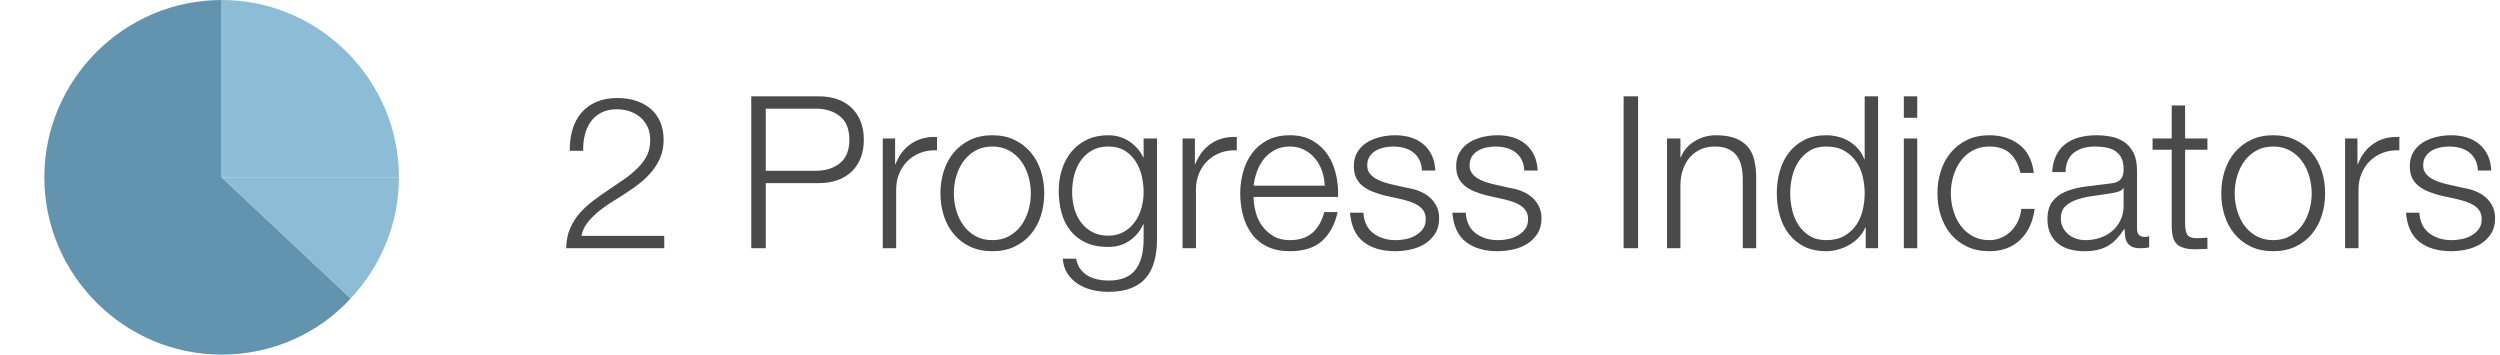
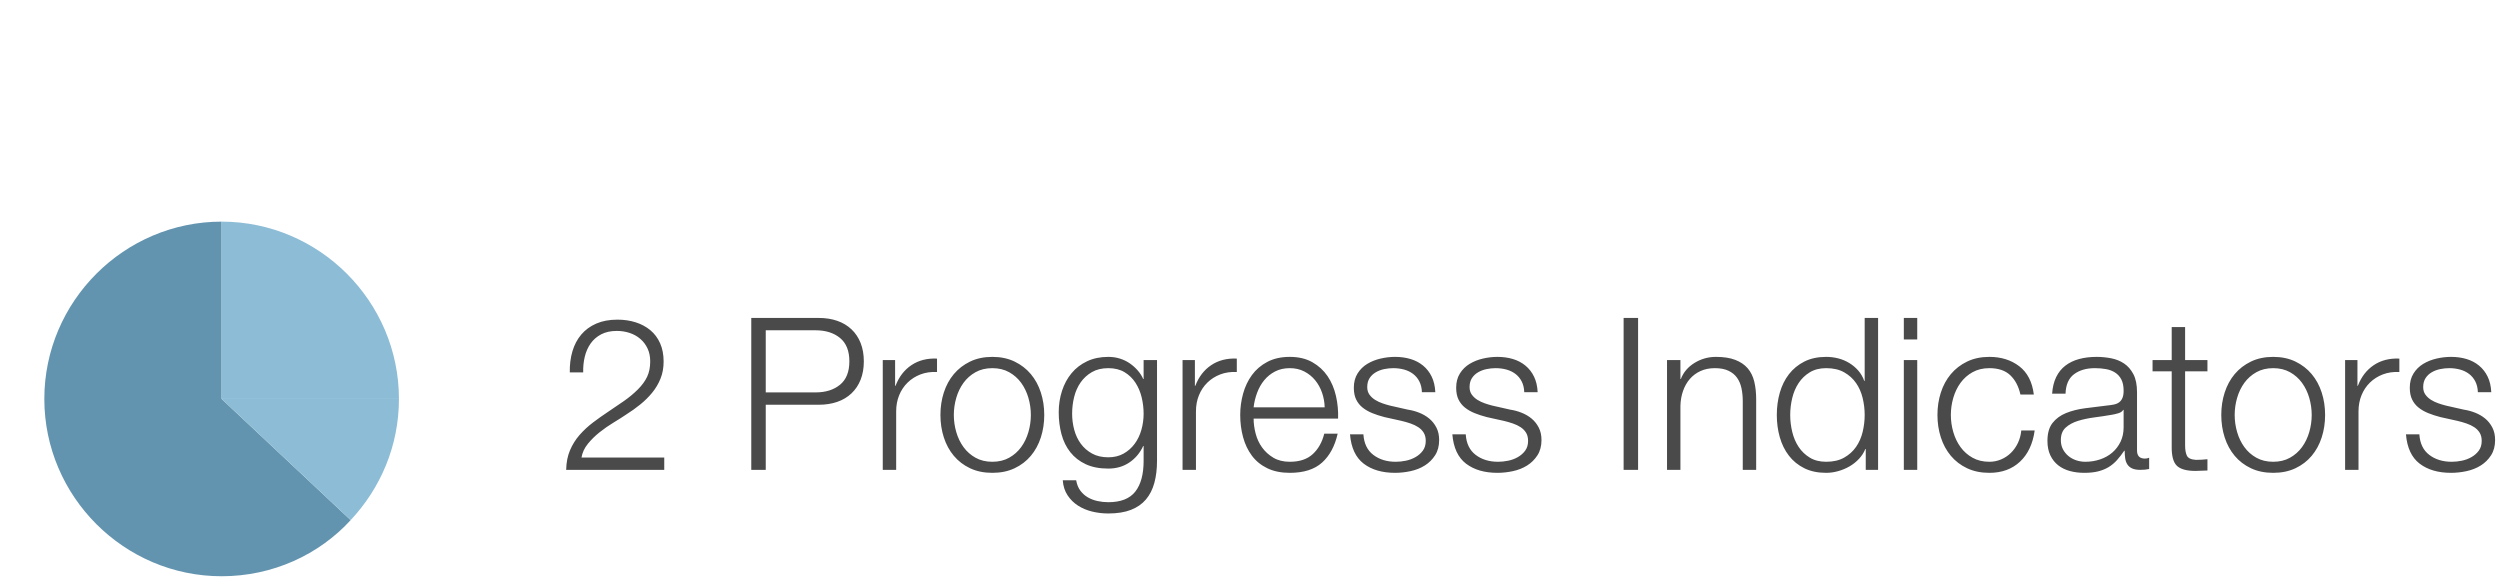
- <svg xmlns="http://www.w3.org/2000/svg" width="282px" height="40px" viewBox="0 0 282 40" version="1.1">
+ <svg xmlns="http://www.w3.org/2000/svg" width="282px" height="65px" viewBox="0 0 282 65" version="1.1">
  <defs />
  <g id="Page-1" stroke="none" stroke-width="1" fill="none" fill-rule="evenodd">
-     <g id="soon-header-progress-indicators" transform="translate(5, 0)">
+     <g id="soon-header-progress-indicators" transform="translate(5, 25)">
      <g id="pie_chart">
        <path d="M0,20 C0,31 9,40 20,40 C25.778,40 31,37.556 34.556,33.667 L20,20 L20,0 C9,0 0,9 0,20 Z" id="Shape" fill="#6394AF" />
        <path d="M40,20 C40,9 31,0 20,0 L20,20 L40,20 L40,20 Z" id="Shape" fill="#8CBCD6" />
        <path d="M20,20 L34.556,33.667 C37.889,30.111 40,25.333 40,20 L20,20 L20,20 Z" id="Shape" fill="#8CBCD6" />
      </g>
      <path d="M69.928,28 L69.928,26.608 L60.592,26.608 C60.688,26.048 60.928,25.532 61.312,25.06 C61.696,24.588 62.14,24.152 62.644,23.752 C63.148,23.352 63.672,22.988 64.216,22.66 C64.76,22.332 65.232,22.032 65.632,21.76 C66.192,21.408 66.724,21.028 67.228,20.62 C67.732,20.212 68.18,19.768 68.572,19.288 C68.964,18.808 69.276,18.28 69.508,17.704 C69.74,17.128 69.856,16.488 69.856,15.784 C69.856,15 69.724,14.312 69.46,13.72 C69.196,13.128 68.828,12.636 68.356,12.244 C67.884,11.852 67.332,11.556 66.7,11.356 C66.068,11.156 65.384,11.056 64.648,11.056 C63.736,11.056 62.94,11.204 62.26,11.5 C61.58,11.796 61.016,12.208 60.568,12.736 C60.12,13.264 59.788,13.892 59.572,14.62 C59.356,15.348 59.256,16.144 59.272,17.008 L60.784,17.008 C60.768,16.384 60.828,15.792 60.964,15.232 C61.1,14.672 61.32,14.176 61.624,13.744 C61.928,13.312 62.324,12.968 62.812,12.712 C63.3,12.456 63.888,12.328 64.576,12.328 C65.088,12.328 65.572,12.404 66.028,12.556 C66.484,12.708 66.884,12.932 67.228,13.228 C67.572,13.524 67.844,13.884 68.044,14.308 C68.244,14.732 68.344,15.216 68.344,15.76 C68.344,16.432 68.228,17.012 67.996,17.5 C67.764,17.988 67.416,18.464 66.952,18.928 C66.488,19.392 65.964,19.828 65.38,20.236 C64.796,20.644 64.208,21.044 63.616,21.436 C63.024,21.828 62.448,22.236 61.888,22.66 C61.328,23.084 60.824,23.552 60.376,24.064 C59.928,24.576 59.568,25.152 59.296,25.792 C59.024,26.432 58.88,27.168 58.864,28 L69.928,28 Z M81.376,19.264 L81.376,12.256 L86.992,12.256 C88.128,12.256 89.048,12.544 89.752,13.12 C90.456,13.696 90.808,14.576 90.808,15.76 C90.808,16.944 90.456,17.824 89.752,18.4 C89.048,18.976 88.128,19.264 86.992,19.264 L81.376,19.264 Z M79.744,10.864 L79.744,28 L81.376,28 L81.376,20.656 L87.352,20.656 C88.12,20.656 88.816,20.548 89.44,20.332 C90.064,20.116 90.6,19.796 91.048,19.372 C91.496,18.948 91.84,18.432 92.08,17.824 C92.32,17.216 92.44,16.528 92.44,15.76 C92.44,14.992 92.32,14.304 92.08,13.696 C91.84,13.088 91.496,12.572 91.048,12.148 C90.6,11.724 90.064,11.404 89.44,11.188 C88.816,10.972 88.12,10.864 87.352,10.864 L79.744,10.864 Z M94.576,15.616 L94.576,28 L96.088,28 L96.088,21.4 C96.088,20.744 96.2,20.14 96.424,19.588 C96.648,19.036 96.964,18.56 97.372,18.16 C97.78,17.76 98.264,17.452 98.824,17.236 C99.384,17.02 100.008,16.928 100.696,16.96 L100.696,15.448 C99.576,15.4 98.612,15.648 97.804,16.192 C96.996,16.736 96.4,17.512 96.016,18.52 L95.968,18.52 L95.968,15.616 L94.576,15.616 Z M106.936,16.528 C107.656,16.528 108.288,16.68 108.832,16.984 C109.376,17.288 109.828,17.688 110.188,18.184 C110.548,18.68 110.82,19.244 111.004,19.876 C111.188,20.508 111.28,21.152 111.28,21.808 C111.28,22.464 111.188,23.108 111.004,23.74 C110.82,24.372 110.548,24.936 110.188,25.432 C109.828,25.928 109.376,26.328 108.832,26.632 C108.288,26.936 107.656,27.088 106.936,27.088 C106.216,27.088 105.584,26.936 105.04,26.632 C104.496,26.328 104.044,25.928 103.684,25.432 C103.324,24.936 103.052,24.372 102.868,23.74 C102.684,23.108 102.592,22.464 102.592,21.808 C102.592,21.152 102.684,20.508 102.868,19.876 C103.052,19.244 103.324,18.68 103.684,18.184 C104.044,17.688 104.496,17.288 105.04,16.984 C105.584,16.68 106.216,16.528 106.936,16.528 L106.936,16.528 Z M106.936,15.256 C105.992,15.256 105.156,15.432 104.428,15.784 C103.7,16.136 103.088,16.608 102.592,17.2 C102.096,17.792 101.72,18.484 101.464,19.276 C101.208,20.068 101.08,20.912 101.08,21.808 C101.08,22.704 101.208,23.548 101.464,24.34 C101.72,25.132 102.096,25.824 102.592,26.416 C103.088,27.008 103.7,27.476 104.428,27.82 C105.156,28.164 105.992,28.336 106.936,28.336 C107.88,28.336 108.716,28.164 109.444,27.82 C110.172,27.476 110.784,27.008 111.28,26.416 C111.776,25.824 112.152,25.132 112.408,24.34 C112.664,23.548 112.792,22.704 112.792,21.808 C112.792,20.912 112.664,20.068 112.408,19.276 C112.152,18.484 111.776,17.792 111.28,17.2 C110.784,16.608 110.172,16.136 109.444,15.784 C108.716,15.432 107.88,15.256 106.936,15.256 L106.936,15.256 Z M125.512,26.992 L125.512,15.616 L124,15.616 L124,17.752 L123.952,17.752 C123.808,17.416 123.604,17.096 123.34,16.792 C123.076,16.488 122.776,16.22 122.44,15.988 C122.104,15.756 121.732,15.576 121.324,15.448 C120.916,15.32 120.48,15.256 120.016,15.256 C119.12,15.256 118.324,15.42 117.628,15.748 C116.932,16.076 116.348,16.524 115.876,17.092 C115.404,17.66 115.044,18.324 114.796,19.084 C114.548,19.844 114.424,20.648 114.424,21.496 C114.424,22.376 114.528,23.204 114.736,23.98 C114.944,24.756 115.276,25.432 115.732,26.008 C116.188,26.584 116.768,27.036 117.472,27.364 C118.176,27.692 119.024,27.856 120.016,27.856 C120.928,27.856 121.724,27.624 122.404,27.16 C123.084,26.696 123.6,26.08 123.952,25.312 L124,25.312 L124,26.992 C124,28.496 123.688,29.648 123.064,30.448 C122.44,31.248 121.424,31.648 120.016,31.648 C119.6,31.648 119.192,31.604 118.792,31.516 C118.392,31.428 118.028,31.288 117.7,31.096 C117.372,30.904 117.092,30.652 116.86,30.34 C116.628,30.028 116.472,29.64 116.392,29.176 L114.88,29.176 C114.928,29.832 115.108,30.396 115.42,30.868 C115.732,31.34 116.124,31.728 116.596,32.032 C117.068,32.336 117.6,32.56 118.192,32.704 C118.784,32.848 119.392,32.92 120.016,32.92 C121.024,32.92 121.876,32.784 122.572,32.512 C123.268,32.24 123.832,31.848 124.264,31.336 C124.696,30.824 125.012,30.2 125.212,29.464 C125.412,28.728 125.512,27.904 125.512,26.992 L125.512,26.992 Z M120.016,26.584 C119.312,26.584 118.704,26.444 118.192,26.164 C117.68,25.884 117.256,25.516 116.92,25.06 C116.584,24.604 116.336,24.08 116.176,23.488 C116.016,22.896 115.936,22.288 115.936,21.664 C115.936,21.024 116.012,20.396 116.164,19.78 C116.316,19.164 116.56,18.616 116.896,18.136 C117.232,17.656 117.656,17.268 118.168,16.972 C118.68,16.676 119.296,16.528 120.016,16.528 C120.736,16.528 121.348,16.68 121.852,16.984 C122.356,17.288 122.768,17.688 123.088,18.184 C123.408,18.68 123.64,19.232 123.784,19.84 C123.928,20.448 124,21.056 124,21.664 C124,22.288 123.916,22.896 123.748,23.488 C123.58,24.08 123.328,24.604 122.992,25.06 C122.656,25.516 122.24,25.884 121.744,26.164 C121.248,26.444 120.672,26.584 120.016,26.584 L120.016,26.584 Z M128.392,15.616 L128.392,28 L129.904,28 L129.904,21.4 C129.904,20.744 130.016,20.14 130.24,19.588 C130.464,19.036 130.78,18.56 131.188,18.16 C131.596,17.76 132.08,17.452 132.64,17.236 C133.2,17.02 133.824,16.928 134.512,16.96 L134.512,15.448 C133.392,15.4 132.428,15.648 131.62,16.192 C130.812,16.736 130.216,17.512 129.832,18.52 L129.784,18.52 L129.784,15.616 L128.392,15.616 Z M144.424,20.944 L136.408,20.944 C136.472,20.384 136.604,19.836 136.804,19.3 C137.004,18.764 137.272,18.292 137.608,17.884 C137.944,17.476 138.352,17.148 138.832,16.9 C139.312,16.652 139.864,16.528 140.488,16.528 C141.096,16.528 141.64,16.652 142.12,16.9 C142.6,17.148 143.008,17.476 143.344,17.884 C143.68,18.292 143.94,18.76 144.124,19.288 C144.308,19.816 144.408,20.368 144.424,20.944 L144.424,20.944 Z M136.408,22.216 L145.936,22.216 C145.968,21.352 145.888,20.5 145.696,19.66 C145.504,18.82 145.188,18.076 144.748,17.428 C144.308,16.78 143.736,16.256 143.032,15.856 C142.328,15.456 141.48,15.256 140.488,15.256 C139.512,15.256 138.668,15.444 137.956,15.82 C137.244,16.196 136.664,16.692 136.216,17.308 C135.768,17.924 135.436,18.624 135.22,19.408 C135.004,20.192 134.896,20.992 134.896,21.808 C134.896,22.688 135.004,23.524 135.22,24.316 C135.436,25.108 135.768,25.804 136.216,26.404 C136.664,27.004 137.244,27.476 137.956,27.82 C138.668,28.164 139.512,28.336 140.488,28.336 C142.056,28.336 143.268,27.952 144.124,27.184 C144.98,26.416 145.568,25.328 145.888,23.92 L144.376,23.92 C144.136,24.88 143.704,25.648 143.08,26.224 C142.456,26.8 141.592,27.088 140.488,27.088 C139.768,27.088 139.152,26.936 138.64,26.632 C138.128,26.328 137.704,25.944 137.368,25.48 C137.032,25.016 136.788,24.492 136.636,23.908 C136.484,23.324 136.408,22.76 136.408,22.216 L136.408,22.216 Z M155.392,19.24 L156.904,19.24 C156.872,18.568 156.736,17.984 156.496,17.488 C156.256,16.992 155.932,16.576 155.524,16.24 C155.116,15.904 154.644,15.656 154.108,15.496 C153.572,15.336 152.992,15.256 152.368,15.256 C151.824,15.256 151.276,15.32 150.724,15.448 C150.172,15.576 149.672,15.776 149.224,16.048 C148.776,16.32 148.412,16.68 148.132,17.128 C147.852,17.576 147.712,18.112 147.712,18.736 C147.712,19.264 147.8,19.708 147.976,20.068 C148.152,20.428 148.396,20.732 148.708,20.98 C149.02,21.228 149.384,21.436 149.8,21.604 C150.216,21.772 150.672,21.92 151.168,22.048 L153.112,22.48 C153.448,22.56 153.78,22.656 154.108,22.768 C154.436,22.88 154.728,23.02 154.984,23.188 C155.24,23.356 155.444,23.564 155.596,23.812 C155.748,24.06 155.824,24.368 155.824,24.736 C155.824,25.168 155.716,25.532 155.5,25.828 C155.284,26.124 155.008,26.368 154.672,26.56 C154.336,26.752 153.972,26.888 153.58,26.968 C153.188,27.048 152.808,27.088 152.44,27.088 C151.432,27.088 150.588,26.828 149.908,26.308 C149.228,25.788 148.856,25.016 148.792,23.992 L147.28,23.992 C147.408,25.512 147.924,26.616 148.828,27.304 C149.732,27.992 150.912,28.336 152.368,28.336 C152.944,28.336 153.528,28.272 154.12,28.144 C154.712,28.016 155.244,27.804 155.716,27.508 C156.188,27.212 156.576,26.828 156.88,26.356 C157.184,25.884 157.336,25.312 157.336,24.64 C157.336,24.096 157.232,23.624 157.024,23.224 C156.816,22.824 156.548,22.488 156.22,22.216 C155.892,21.944 155.516,21.724 155.092,21.556 C154.668,21.388 154.24,21.272 153.808,21.208 L151.792,20.752 C151.536,20.688 151.256,20.604 150.952,20.5 C150.648,20.396 150.368,20.264 150.112,20.104 C149.856,19.944 149.644,19.748 149.476,19.516 C149.308,19.284 149.224,19 149.224,18.664 C149.224,18.264 149.312,17.928 149.488,17.656 C149.664,17.384 149.896,17.164 150.184,16.996 C150.472,16.828 150.788,16.708 151.132,16.636 C151.476,16.564 151.816,16.528 152.152,16.528 C152.584,16.528 152.992,16.58 153.376,16.684 C153.76,16.788 154.1,16.952 154.396,17.176 C154.692,17.4 154.928,17.684 155.104,18.028 C155.28,18.372 155.376,18.776 155.392,19.24 L155.392,19.24 Z M166.936,19.24 L168.448,19.24 C168.416,18.568 168.28,17.984 168.04,17.488 C167.8,16.992 167.476,16.576 167.068,16.24 C166.66,15.904 166.188,15.656 165.652,15.496 C165.116,15.336 164.536,15.256 163.912,15.256 C163.368,15.256 162.82,15.32 162.268,15.448 C161.716,15.576 161.216,15.776 160.768,16.048 C160.32,16.32 159.956,16.68 159.676,17.128 C159.396,17.576 159.256,18.112 159.256,18.736 C159.256,19.264 159.344,19.708 159.52,20.068 C159.696,20.428 159.94,20.732 160.252,20.98 C160.564,21.228 160.928,21.436 161.344,21.604 C161.76,21.772 162.216,21.92 162.712,22.048 L164.656,22.48 C164.992,22.56 165.324,22.656 165.652,22.768 C165.98,22.88 166.272,23.02 166.528,23.188 C166.784,23.356 166.988,23.564 167.14,23.812 C167.292,24.06 167.368,24.368 167.368,24.736 C167.368,25.168 167.26,25.532 167.044,25.828 C166.828,26.124 166.552,26.368 166.216,26.56 C165.88,26.752 165.516,26.888 165.124,26.968 C164.732,27.048 164.352,27.088 163.984,27.088 C162.976,27.088 162.132,26.828 161.452,26.308 C160.772,25.788 160.4,25.016 160.336,23.992 L158.824,23.992 C158.952,25.512 159.468,26.616 160.372,27.304 C161.276,27.992 162.456,28.336 163.912,28.336 C164.488,28.336 165.072,28.272 165.664,28.144 C166.256,28.016 166.788,27.804 167.26,27.508 C167.732,27.212 168.12,26.828 168.424,26.356 C168.728,25.884 168.88,25.312 168.88,24.64 C168.88,24.096 168.776,23.624 168.568,23.224 C168.36,22.824 168.092,22.488 167.764,22.216 C167.436,21.944 167.06,21.724 166.636,21.556 C166.212,21.388 165.784,21.272 165.352,21.208 L163.336,20.752 C163.08,20.688 162.8,20.604 162.496,20.5 C162.192,20.396 161.912,20.264 161.656,20.104 C161.4,19.944 161.188,19.748 161.02,19.516 C160.852,19.284 160.768,19 160.768,18.664 C160.768,18.264 160.856,17.928 161.032,17.656 C161.208,17.384 161.44,17.164 161.728,16.996 C162.016,16.828 162.332,16.708 162.676,16.636 C163.02,16.564 163.36,16.528 163.696,16.528 C164.128,16.528 164.536,16.58 164.92,16.684 C165.304,16.788 165.644,16.952 165.94,17.176 C166.236,17.4 166.472,17.684 166.648,18.028 C166.824,18.372 166.92,18.776 166.936,19.24 L166.936,19.24 Z M178.144,10.864 L178.144,28 L179.776,28 L179.776,10.864 L178.144,10.864 Z M183.04,15.616 L183.04,28 L184.552,28 L184.552,20.776 C184.568,20.168 184.668,19.604 184.852,19.084 C185.036,18.564 185.292,18.116 185.62,17.74 C185.948,17.364 186.348,17.068 186.82,16.852 C187.292,16.636 187.832,16.528 188.44,16.528 C189.048,16.528 189.556,16.624 189.964,16.816 C190.372,17.008 190.696,17.272 190.936,17.608 C191.176,17.944 191.344,18.34 191.44,18.796 C191.536,19.252 191.584,19.744 191.584,20.272 L191.584,28 L193.096,28 L193.096,20.032 C193.096,19.296 193.024,18.632 192.88,18.04 C192.736,17.448 192.488,16.948 192.136,16.54 C191.784,16.132 191.316,15.816 190.732,15.592 C190.148,15.368 189.424,15.256 188.56,15.256 C187.68,15.256 186.872,15.484 186.136,15.94 C185.4,16.396 184.888,17 184.6,17.752 L184.552,17.752 L184.552,15.616 L183.04,15.616 Z M206.848,28 L206.848,10.864 L205.336,10.864 L205.336,17.968 L205.288,17.968 C205.128,17.52 204.9,17.128 204.604,16.792 C204.308,16.456 203.968,16.172 203.584,15.94 C203.2,15.708 202.788,15.536 202.348,15.424 C201.908,15.312 201.456,15.256 200.992,15.256 C200.048,15.256 199.228,15.432 198.532,15.784 C197.836,16.136 197.256,16.612 196.792,17.212 C196.328,17.812 195.984,18.508 195.76,19.3 C195.536,20.092 195.424,20.928 195.424,21.808 C195.424,22.688 195.536,23.524 195.76,24.316 C195.984,25.108 196.328,25.804 196.792,26.404 C197.256,27.004 197.836,27.476 198.532,27.82 C199.228,28.164 200.048,28.336 200.992,28.336 C201.44,28.336 201.892,28.272 202.348,28.144 C202.804,28.016 203.232,27.836 203.632,27.604 C204.032,27.372 204.388,27.088 204.7,26.752 C205.012,26.416 205.248,26.048 205.408,25.648 L205.456,25.648 L205.456,28 L206.848,28 Z M196.936,21.808 C196.936,21.168 197.012,20.532 197.164,19.9 C197.316,19.268 197.556,18.704 197.884,18.208 C198.212,17.712 198.632,17.308 199.144,16.996 C199.656,16.684 200.272,16.528 200.992,16.528 C201.792,16.528 202.468,16.684 203.02,16.996 C203.572,17.308 204.02,17.712 204.364,18.208 C204.708,18.704 204.956,19.268 205.108,19.9 C205.26,20.532 205.336,21.168 205.336,21.808 C205.336,22.448 205.26,23.084 205.108,23.716 C204.956,24.348 204.708,24.912 204.364,25.408 C204.02,25.904 203.572,26.308 203.02,26.62 C202.468,26.932 201.792,27.088 200.992,27.088 C200.272,27.088 199.656,26.932 199.144,26.62 C198.632,26.308 198.212,25.904 197.884,25.408 C197.556,24.912 197.316,24.348 197.164,23.716 C197.012,23.084 196.936,22.448 196.936,21.808 L196.936,21.808 Z M209.752,10.864 L209.752,13.288 L211.264,13.288 L211.264,10.864 L209.752,10.864 Z M209.752,15.616 L209.752,28 L211.264,28 L211.264,15.616 L209.752,15.616 Z M222.904,19.504 L224.416,19.504 C224.24,18.08 223.692,17.016 222.772,16.312 C221.852,15.608 220.728,15.256 219.4,15.256 C218.456,15.256 217.62,15.432 216.892,15.784 C216.164,16.136 215.552,16.608 215.056,17.2 C214.56,17.792 214.184,18.484 213.928,19.276 C213.672,20.068 213.544,20.912 213.544,21.808 C213.544,22.704 213.672,23.548 213.928,24.34 C214.184,25.132 214.56,25.824 215.056,26.416 C215.552,27.008 216.164,27.476 216.892,27.82 C217.62,28.164 218.456,28.336 219.4,28.336 C220.808,28.336 221.96,27.916 222.856,27.076 C223.752,26.236 224.304,25.064 224.512,23.56 L223,23.56 C222.952,24.072 222.824,24.544 222.616,24.976 C222.408,25.408 222.144,25.78 221.824,26.092 C221.504,26.404 221.136,26.648 220.72,26.824 C220.304,27 219.864,27.088 219.4,27.088 C218.68,27.088 218.048,26.936 217.504,26.632 C216.96,26.328 216.508,25.928 216.148,25.432 C215.788,24.936 215.516,24.372 215.332,23.74 C215.148,23.108 215.056,22.464 215.056,21.808 C215.056,21.152 215.148,20.508 215.332,19.876 C215.516,19.244 215.788,18.68 216.148,18.184 C216.508,17.688 216.96,17.288 217.504,16.984 C218.048,16.68 218.68,16.528 219.4,16.528 C220.408,16.528 221.192,16.792 221.752,17.32 C222.312,17.848 222.696,18.576 222.904,19.504 L222.904,19.504 Z M226.48,19.408 L227.992,19.408 C228.024,18.4 228.344,17.668 228.952,17.212 C229.56,16.756 230.344,16.528 231.304,16.528 C231.752,16.528 232.172,16.564 232.564,16.636 C232.956,16.708 233.3,16.84 233.596,17.032 C233.892,17.224 234.124,17.484 234.292,17.812 C234.46,18.14 234.544,18.56 234.544,19.072 C234.544,19.408 234.5,19.68 234.412,19.888 C234.324,20.096 234.2,20.26 234.04,20.38 C233.88,20.5 233.68,20.584 233.44,20.632 C233.2,20.68 232.92,20.72 232.6,20.752 C231.784,20.848 230.98,20.948 230.188,21.052 C229.396,21.156 228.684,21.336 228.052,21.592 C227.42,21.848 226.912,22.22 226.528,22.708 C226.144,23.196 225.952,23.872 225.952,24.736 C225.952,25.36 226.06,25.9 226.276,26.356 C226.492,26.812 226.788,27.188 227.164,27.484 C227.54,27.78 227.98,27.996 228.484,28.132 C228.988,28.268 229.528,28.336 230.104,28.336 C230.712,28.336 231.236,28.28 231.676,28.168 C232.116,28.056 232.508,27.896 232.852,27.688 C233.196,27.48 233.508,27.22 233.788,26.908 C234.068,26.596 234.344,26.24 234.616,25.84 L234.664,25.84 C234.664,26.16 234.684,26.452 234.724,26.716 C234.764,26.98 234.848,27.208 234.976,27.4 C235.104,27.592 235.284,27.74 235.516,27.844 C235.748,27.948 236.056,28 236.44,28 C236.648,28 236.82,27.992 236.956,27.976 C237.092,27.96 237.248,27.936 237.424,27.904 L237.424,26.632 C237.28,26.696 237.12,26.728 236.944,26.728 C236.352,26.728 236.056,26.424 236.056,25.816 L236.056,19.24 C236.056,18.408 235.92,17.732 235.648,17.212 C235.376,16.692 235.024,16.288 234.592,16 C234.16,15.712 233.672,15.516 233.128,15.412 C232.584,15.308 232.04,15.256 231.496,15.256 C230.776,15.256 230.12,15.336 229.528,15.496 C228.936,15.656 228.42,15.904 227.98,16.24 C227.54,16.576 227.192,17.008 226.936,17.536 C226.68,18.064 226.528,18.688 226.48,19.408 L226.48,19.408 Z M234.544,21.232 L234.544,23.2 C234.544,23.808 234.428,24.352 234.196,24.832 C233.964,25.312 233.652,25.72 233.26,26.056 C232.868,26.392 232.408,26.648 231.88,26.824 C231.352,27 230.8,27.088 230.224,27.088 C229.872,27.088 229.528,27.032 229.192,26.92 C228.856,26.808 228.56,26.644 228.304,26.428 C228.048,26.212 227.844,25.956 227.692,25.66 C227.54,25.364 227.464,25.024 227.464,24.64 C227.464,24.032 227.644,23.564 228.004,23.236 C228.364,22.908 228.824,22.656 229.384,22.48 C229.944,22.304 230.564,22.172 231.244,22.084 C231.924,21.996 232.584,21.896 233.224,21.784 C233.432,21.752 233.672,21.696 233.944,21.616 C234.216,21.536 234.4,21.408 234.496,21.232 L234.544,21.232 Z M241.48,15.616 L241.48,11.896 L239.968,11.896 L239.968,15.616 L237.808,15.616 L237.808,16.888 L239.968,16.888 L239.968,25.36 C239.952,26.416 240.144,27.14 240.544,27.532 C240.944,27.924 241.648,28.12 242.656,28.12 C242.88,28.12 243.104,28.112 243.328,28.096 C243.552,28.08 243.776,28.072 244,28.072 L244,26.8 C243.568,26.848 243.136,26.872 242.704,26.872 C242.16,26.84 241.82,26.684 241.684,26.404 C241.548,26.124 241.48,25.736 241.48,25.24 L241.48,16.888 L244,16.888 L244,15.616 L241.48,15.616 Z M251.416,16.528 C252.136,16.528 252.768,16.68 253.312,16.984 C253.856,17.288 254.308,17.688 254.668,18.184 C255.028,18.68 255.3,19.244 255.484,19.876 C255.668,20.508 255.76,21.152 255.76,21.808 C255.76,22.464 255.668,23.108 255.484,23.74 C255.3,24.372 255.028,24.936 254.668,25.432 C254.308,25.928 253.856,26.328 253.312,26.632 C252.768,26.936 252.136,27.088 251.416,27.088 C250.696,27.088 250.064,26.936 249.52,26.632 C248.976,26.328 248.524,25.928 248.164,25.432 C247.804,24.936 247.532,24.372 247.348,23.74 C247.164,23.108 247.072,22.464 247.072,21.808 C247.072,21.152 247.164,20.508 247.348,19.876 C247.532,19.244 247.804,18.68 248.164,18.184 C248.524,17.688 248.976,17.288 249.52,16.984 C250.064,16.68 250.696,16.528 251.416,16.528 L251.416,16.528 Z M251.416,15.256 C250.472,15.256 249.636,15.432 248.908,15.784 C248.18,16.136 247.568,16.608 247.072,17.2 C246.576,17.792 246.2,18.484 245.944,19.276 C245.688,20.068 245.56,20.912 245.56,21.808 C245.56,22.704 245.688,23.548 245.944,24.34 C246.2,25.132 246.576,25.824 247.072,26.416 C247.568,27.008 248.18,27.476 248.908,27.82 C249.636,28.164 250.472,28.336 251.416,28.336 C252.36,28.336 253.196,28.164 253.924,27.82 C254.652,27.476 255.264,27.008 255.76,26.416 C256.256,25.824 256.632,25.132 256.888,24.34 C257.144,23.548 257.272,22.704 257.272,21.808 C257.272,20.912 257.144,20.068 256.888,19.276 C256.632,18.484 256.256,17.792 255.76,17.2 C255.264,16.608 254.652,16.136 253.924,15.784 C253.196,15.432 252.36,15.256 251.416,15.256 L251.416,15.256 Z M259.528,15.616 L259.528,28 L261.04,28 L261.04,21.4 C261.04,20.744 261.152,20.14 261.376,19.588 C261.6,19.036 261.916,18.56 262.324,18.16 C262.732,17.76 263.216,17.452 263.776,17.236 C264.336,17.02 264.96,16.928 265.648,16.96 L265.648,15.448 C264.528,15.4 263.564,15.648 262.756,16.192 C261.948,16.736 261.352,17.512 260.968,18.52 L260.92,18.52 L260.92,15.616 L259.528,15.616 Z M274.504,19.24 L276.016,19.24 C275.984,18.568 275.848,17.984 275.608,17.488 C275.368,16.992 275.044,16.576 274.636,16.24 C274.228,15.904 273.756,15.656 273.22,15.496 C272.684,15.336 272.104,15.256 271.48,15.256 C270.936,15.256 270.388,15.32 269.836,15.448 C269.284,15.576 268.784,15.776 268.336,16.048 C267.888,16.32 267.524,16.68 267.244,17.128 C266.964,17.576 266.824,18.112 266.824,18.736 C266.824,19.264 266.912,19.708 267.088,20.068 C267.264,20.428 267.508,20.732 267.82,20.98 C268.132,21.228 268.496,21.436 268.912,21.604 C269.328,21.772 269.784,21.92 270.28,22.048 L272.224,22.48 C272.56,22.56 272.892,22.656 273.22,22.768 C273.548,22.88 273.84,23.02 274.096,23.188 C274.352,23.356 274.556,23.564 274.708,23.812 C274.86,24.06 274.936,24.368 274.936,24.736 C274.936,25.168 274.828,25.532 274.612,25.828 C274.396,26.124 274.12,26.368 273.784,26.56 C273.448,26.752 273.084,26.888 272.692,26.968 C272.3,27.048 271.92,27.088 271.552,27.088 C270.544,27.088 269.7,26.828 269.02,26.308 C268.34,25.788 267.968,25.016 267.904,23.992 L266.392,23.992 C266.52,25.512 267.036,26.616 267.94,27.304 C268.844,27.992 270.024,28.336 271.48,28.336 C272.056,28.336 272.64,28.272 273.232,28.144 C273.824,28.016 274.356,27.804 274.828,27.508 C275.3,27.212 275.688,26.828 275.992,26.356 C276.296,25.884 276.448,25.312 276.448,24.64 C276.448,24.096 276.344,23.624 276.136,23.224 C275.928,22.824 275.66,22.488 275.332,22.216 C275.004,21.944 274.628,21.724 274.204,21.556 C273.78,21.388 273.352,21.272 272.92,21.208 L270.904,20.752 C270.648,20.688 270.368,20.604 270.064,20.5 C269.76,20.396 269.48,20.264 269.224,20.104 C268.968,19.944 268.756,19.748 268.588,19.516 C268.42,19.284 268.336,19 268.336,18.664 C268.336,18.264 268.424,17.928 268.6,17.656 C268.776,17.384 269.008,17.164 269.296,16.996 C269.584,16.828 269.9,16.708 270.244,16.636 C270.588,16.564 270.928,16.528 271.264,16.528 C271.696,16.528 272.104,16.58 272.488,16.684 C272.872,16.788 273.212,16.952 273.508,17.176 C273.804,17.4 274.04,17.684 274.216,18.028 C274.392,18.372 274.488,18.776 274.504,19.24 L274.504,19.24 Z" id="2-Progress-Indicator-Copy" fill="#4A4A4A" />
    </g>
  </g>
</svg>
